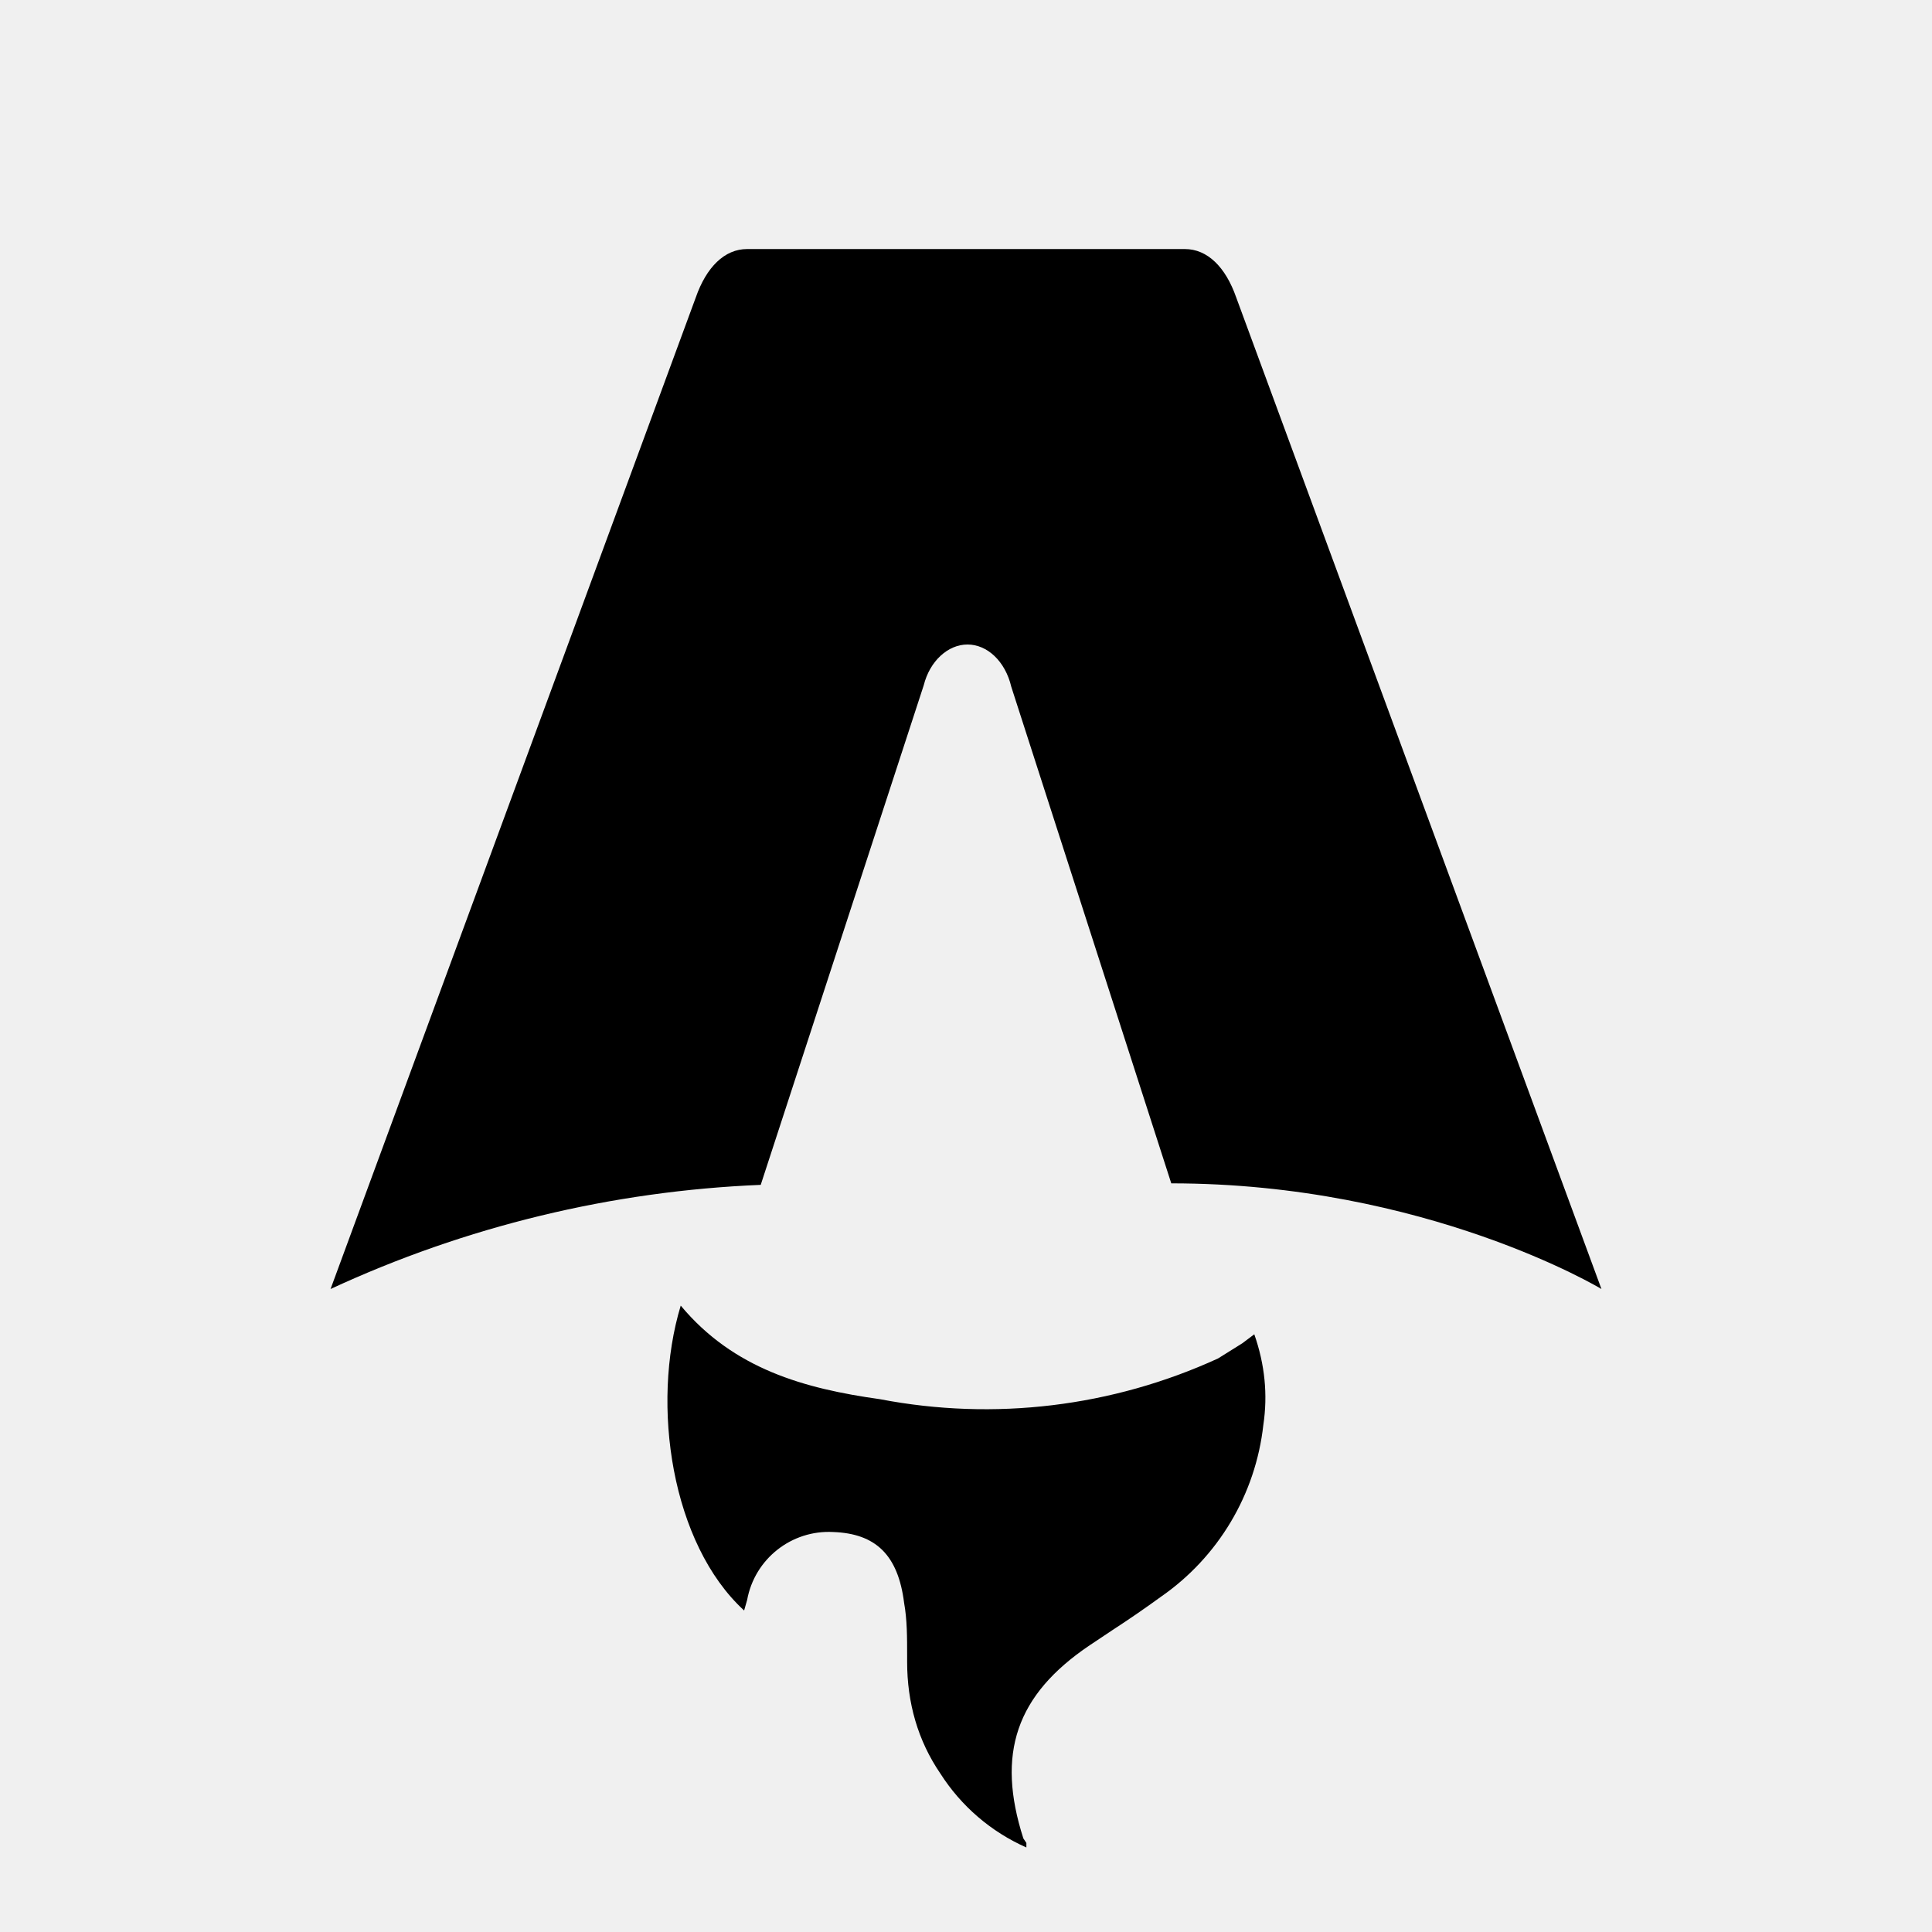
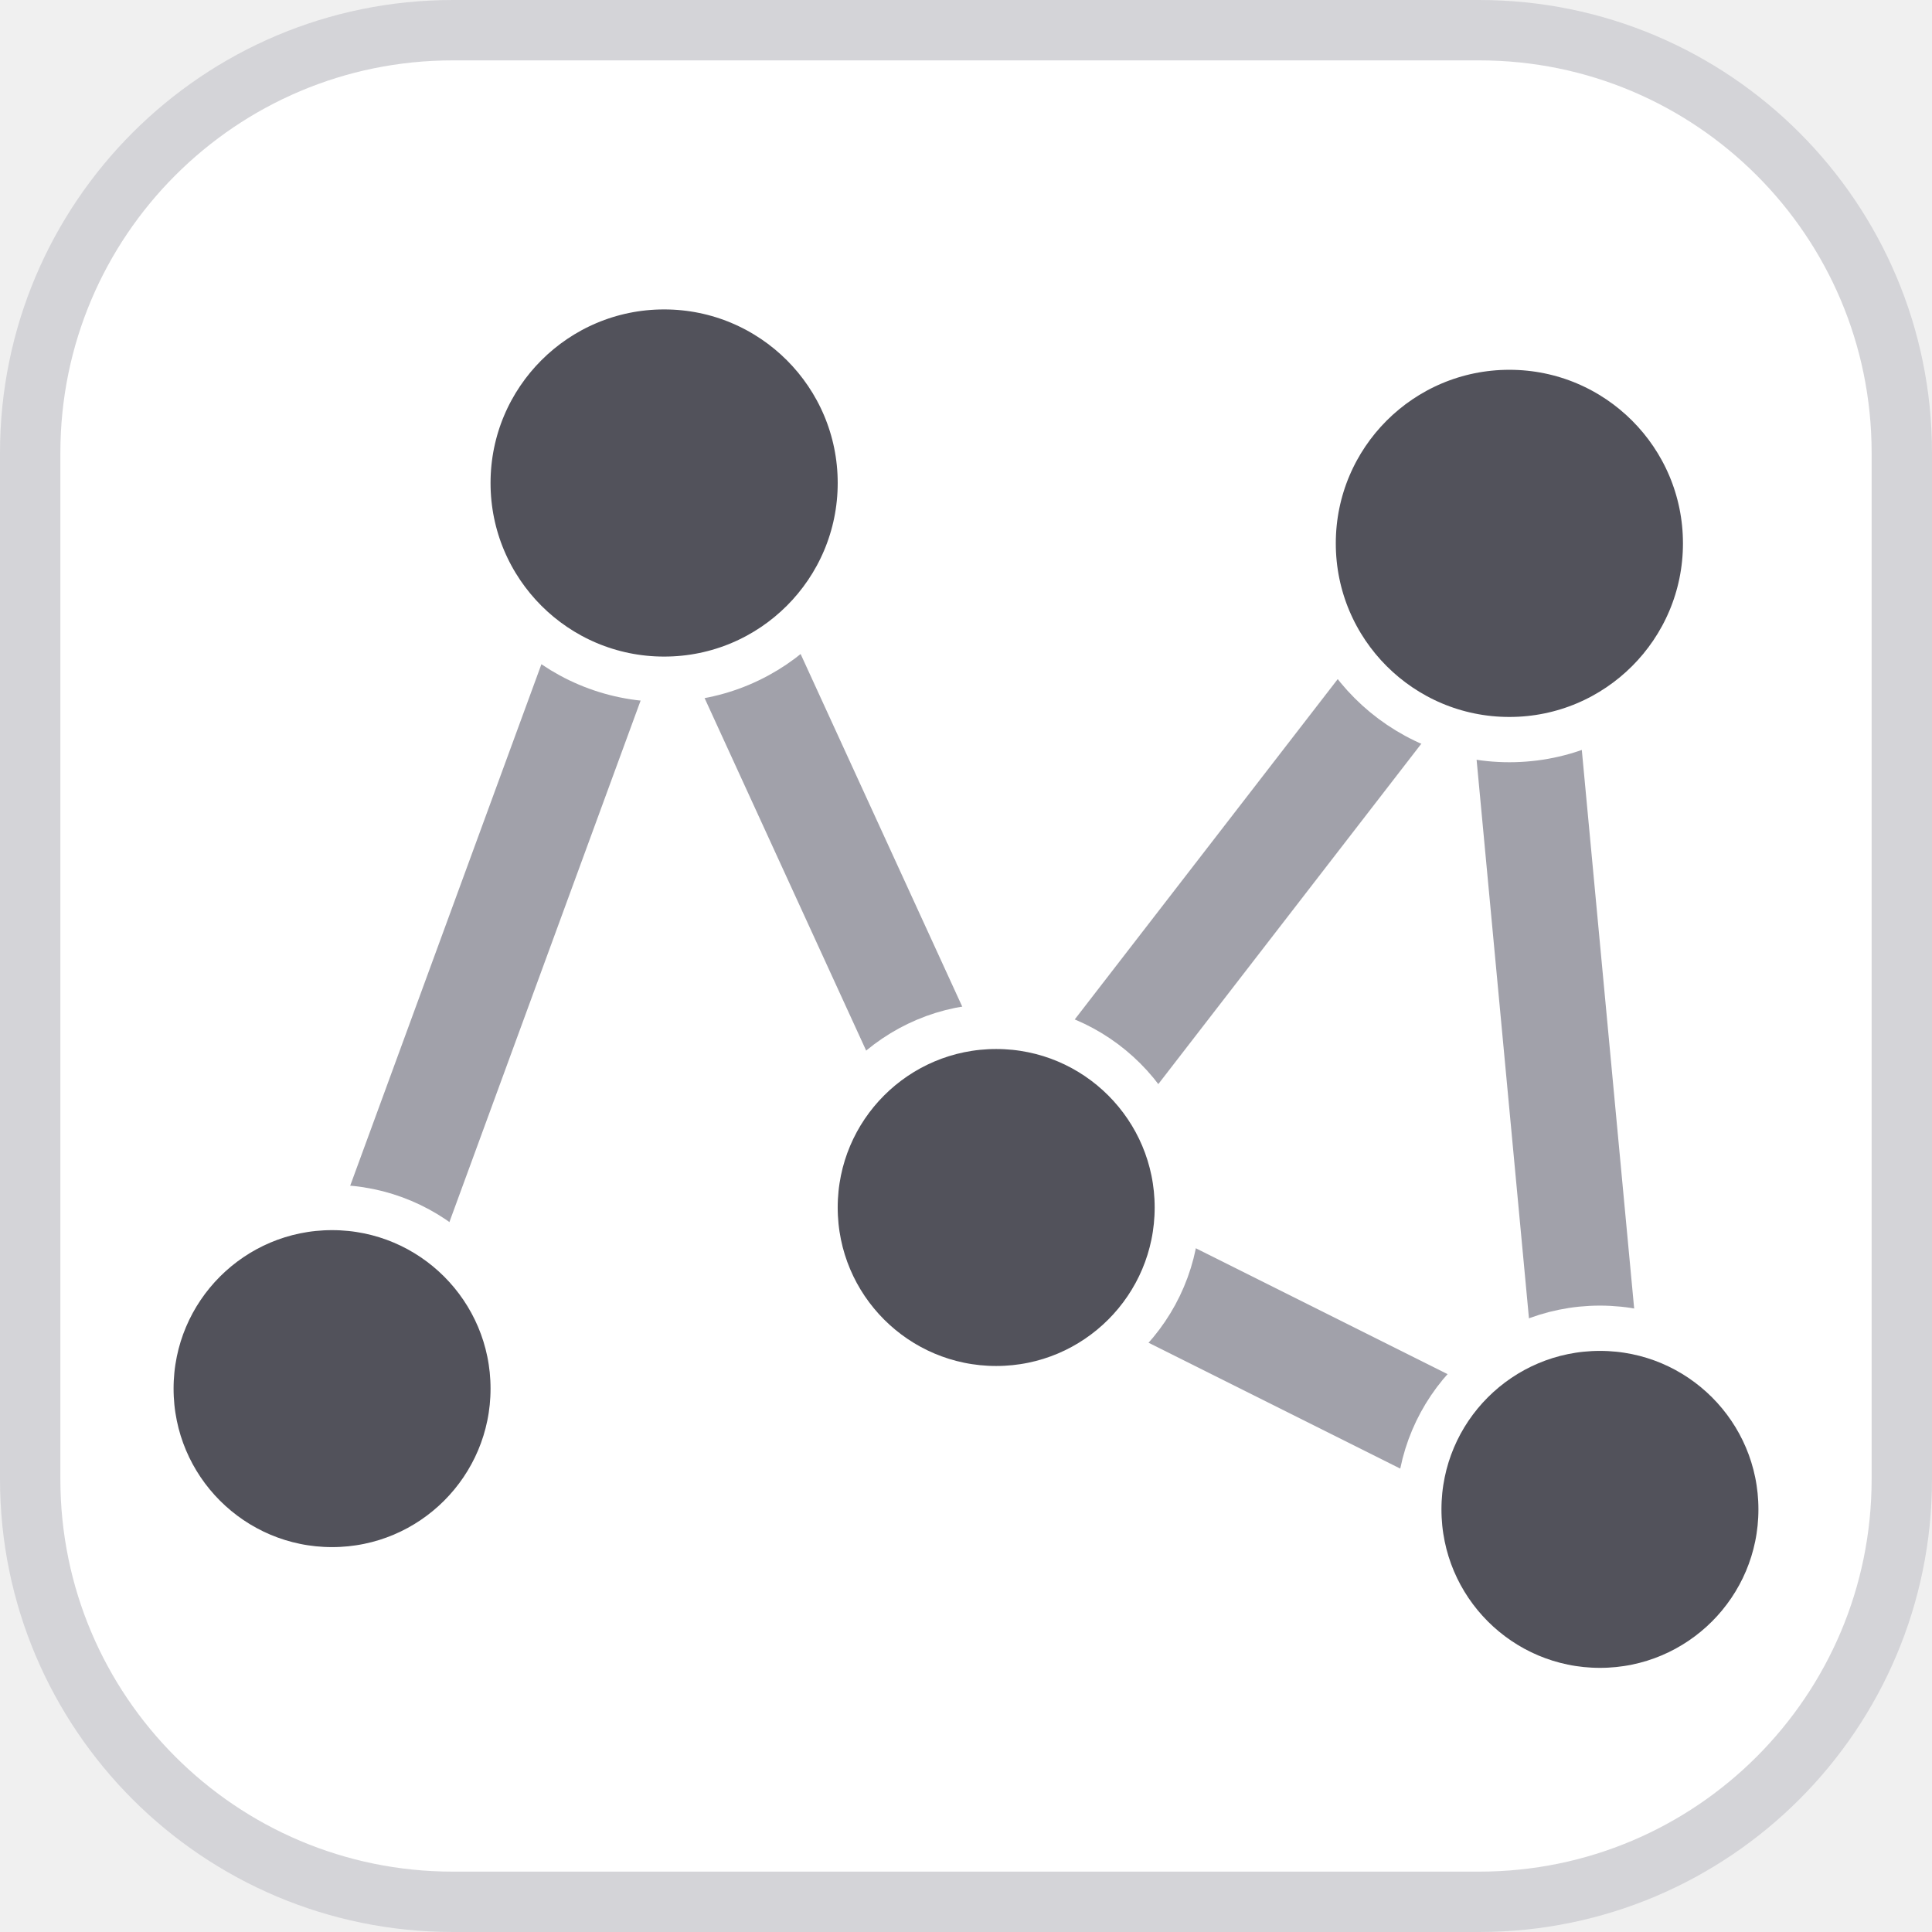
- <svg xmlns="http://www.w3.org/2000/svg" fill="none" viewBox="0 0 128 128">
-   <path d="M50.4 78.5a75.1 75.1 0 0 0-28.5 6.9l24.2-65.7c.7-2 1.9-3.2 3.4-3.2h29c1.5 0 2.7 1.2 3.4 3.2l24.2 65.7s-11.6-7-28.5-7L67 45.5c-.4-1.7-1.6-2.8-2.9-2.8-1.3 0-2.5 1.1-2.9 2.7L50.4 78.5Zm-1.1 28.2Zm-4.2-20.2c-2 6.6-.6 15.8 4.2 20.2a17.5 17.5 0 0 1 .2-.7 5.5 5.5 0 0 1 5.7-4.5c2.8.1 4.3 1.5 4.7 4.7.2 1.1.2 2.3.2 3.5v.4c0 2.7.7 5.2 2.2 7.4a13 13 0 0 0 5.7 4.9v-.3l-.2-.3c-1.8-5.6-.5-9.5 4.4-12.8l1.5-1a73 73 0 0 0 3.2-2.2 16 16 0 0 0 6.8-11.4c.3-2 .1-4-.6-6l-.8.6-1.6 1a37 37 0 0 1-22.4 2.7c-5-.7-9.7-2-13.2-6.2Z" />
-   <style>
-         path { fill: #000; }
-         @media (prefers-color-scheme: dark) {
-             path { fill: #FFF; }
-         }
-     </style>
+ <svg xmlns="http://www.w3.org/2000/svg" viewBox="0 0 64 64">
+   <rect x="1" y="1" width="62" height="62" rx="14" fill="#fff" stroke="#d4d4d8" stroke-width="2" />
+   <g stroke="#a1a1aa" stroke-width="3.5" stroke-linecap="round" fill="none">
+     <path d="M11 46L22 16" />
+     <path d="M22 16L33 40" />
+     <path d="M33 40L50 18" />
+     <path d="M50 18L53 50" />
+     <path d="M33 40L53 50" />
+   </g>
+   <g fill="#52525b" stroke="#fff" stroke-width="1.5">
+     <circle cx="11" cy="46" r="6" />
+     <circle cx="22" cy="16" r="6.5" />
+     <circle cx="33" cy="40" r="6" />
+     <circle cx="50" cy="18" r="6.5" />
+     <circle cx="53" cy="50" r="6" />
+   </g>
</svg>
